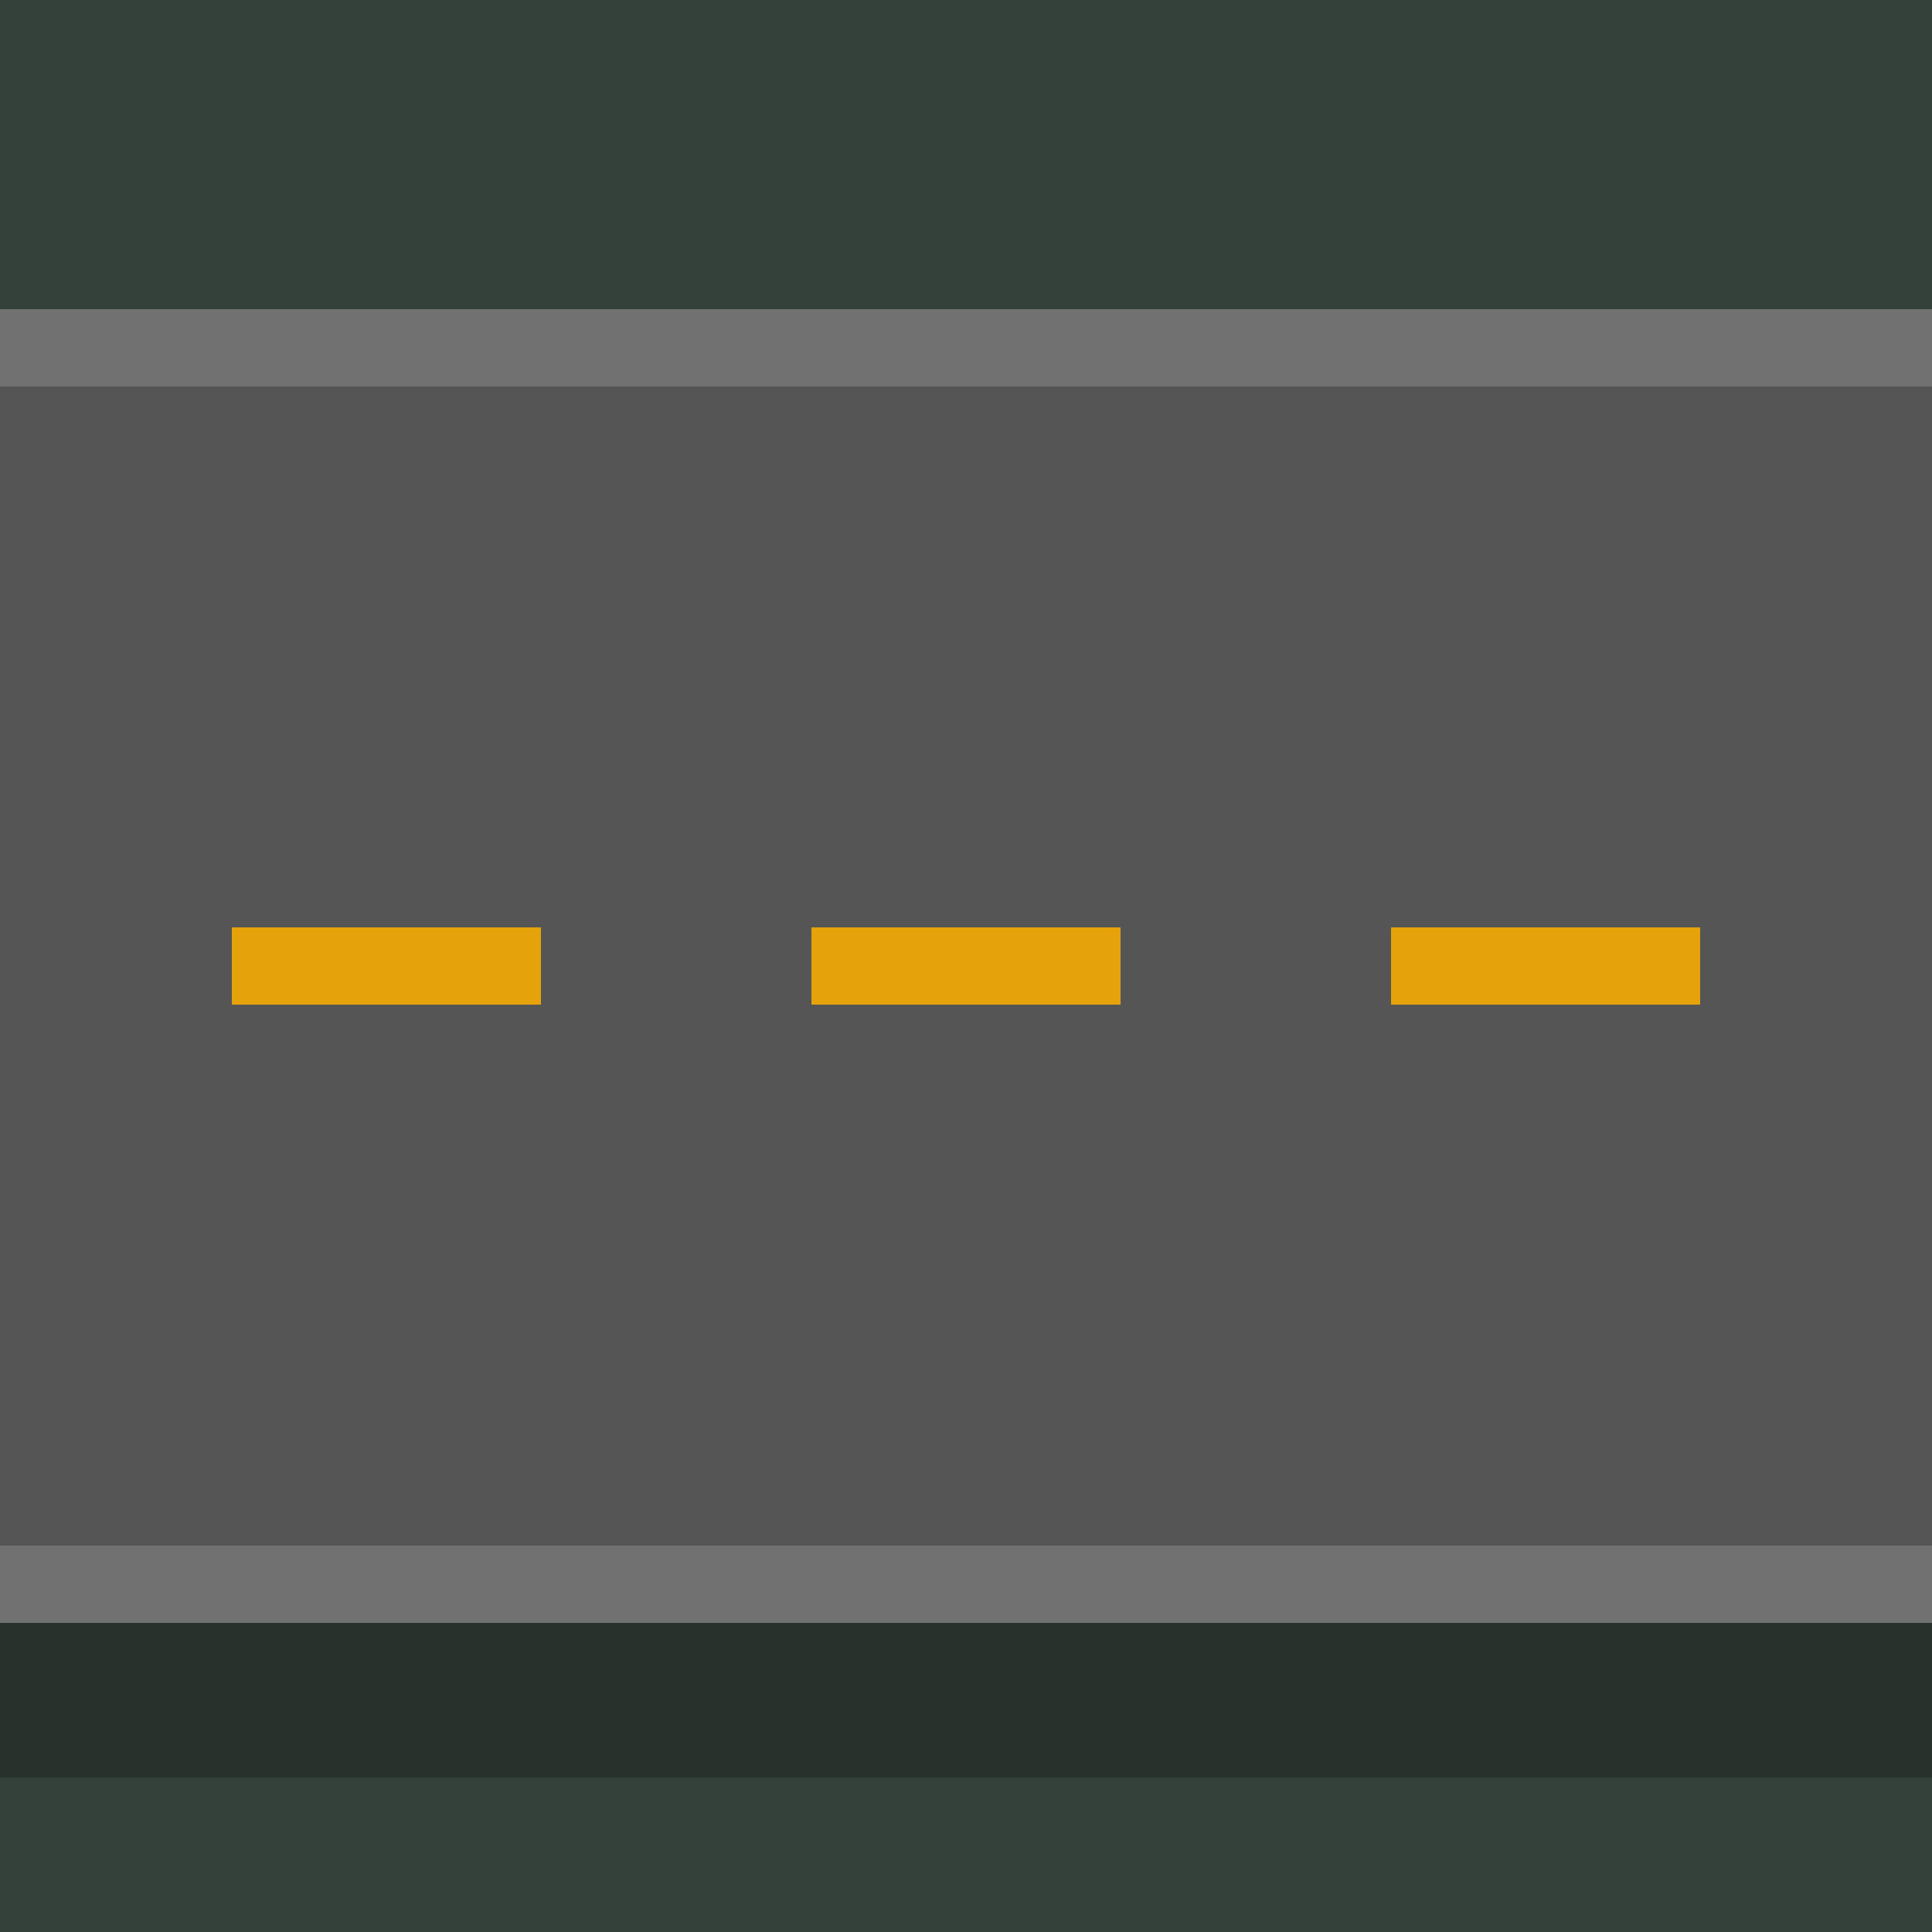
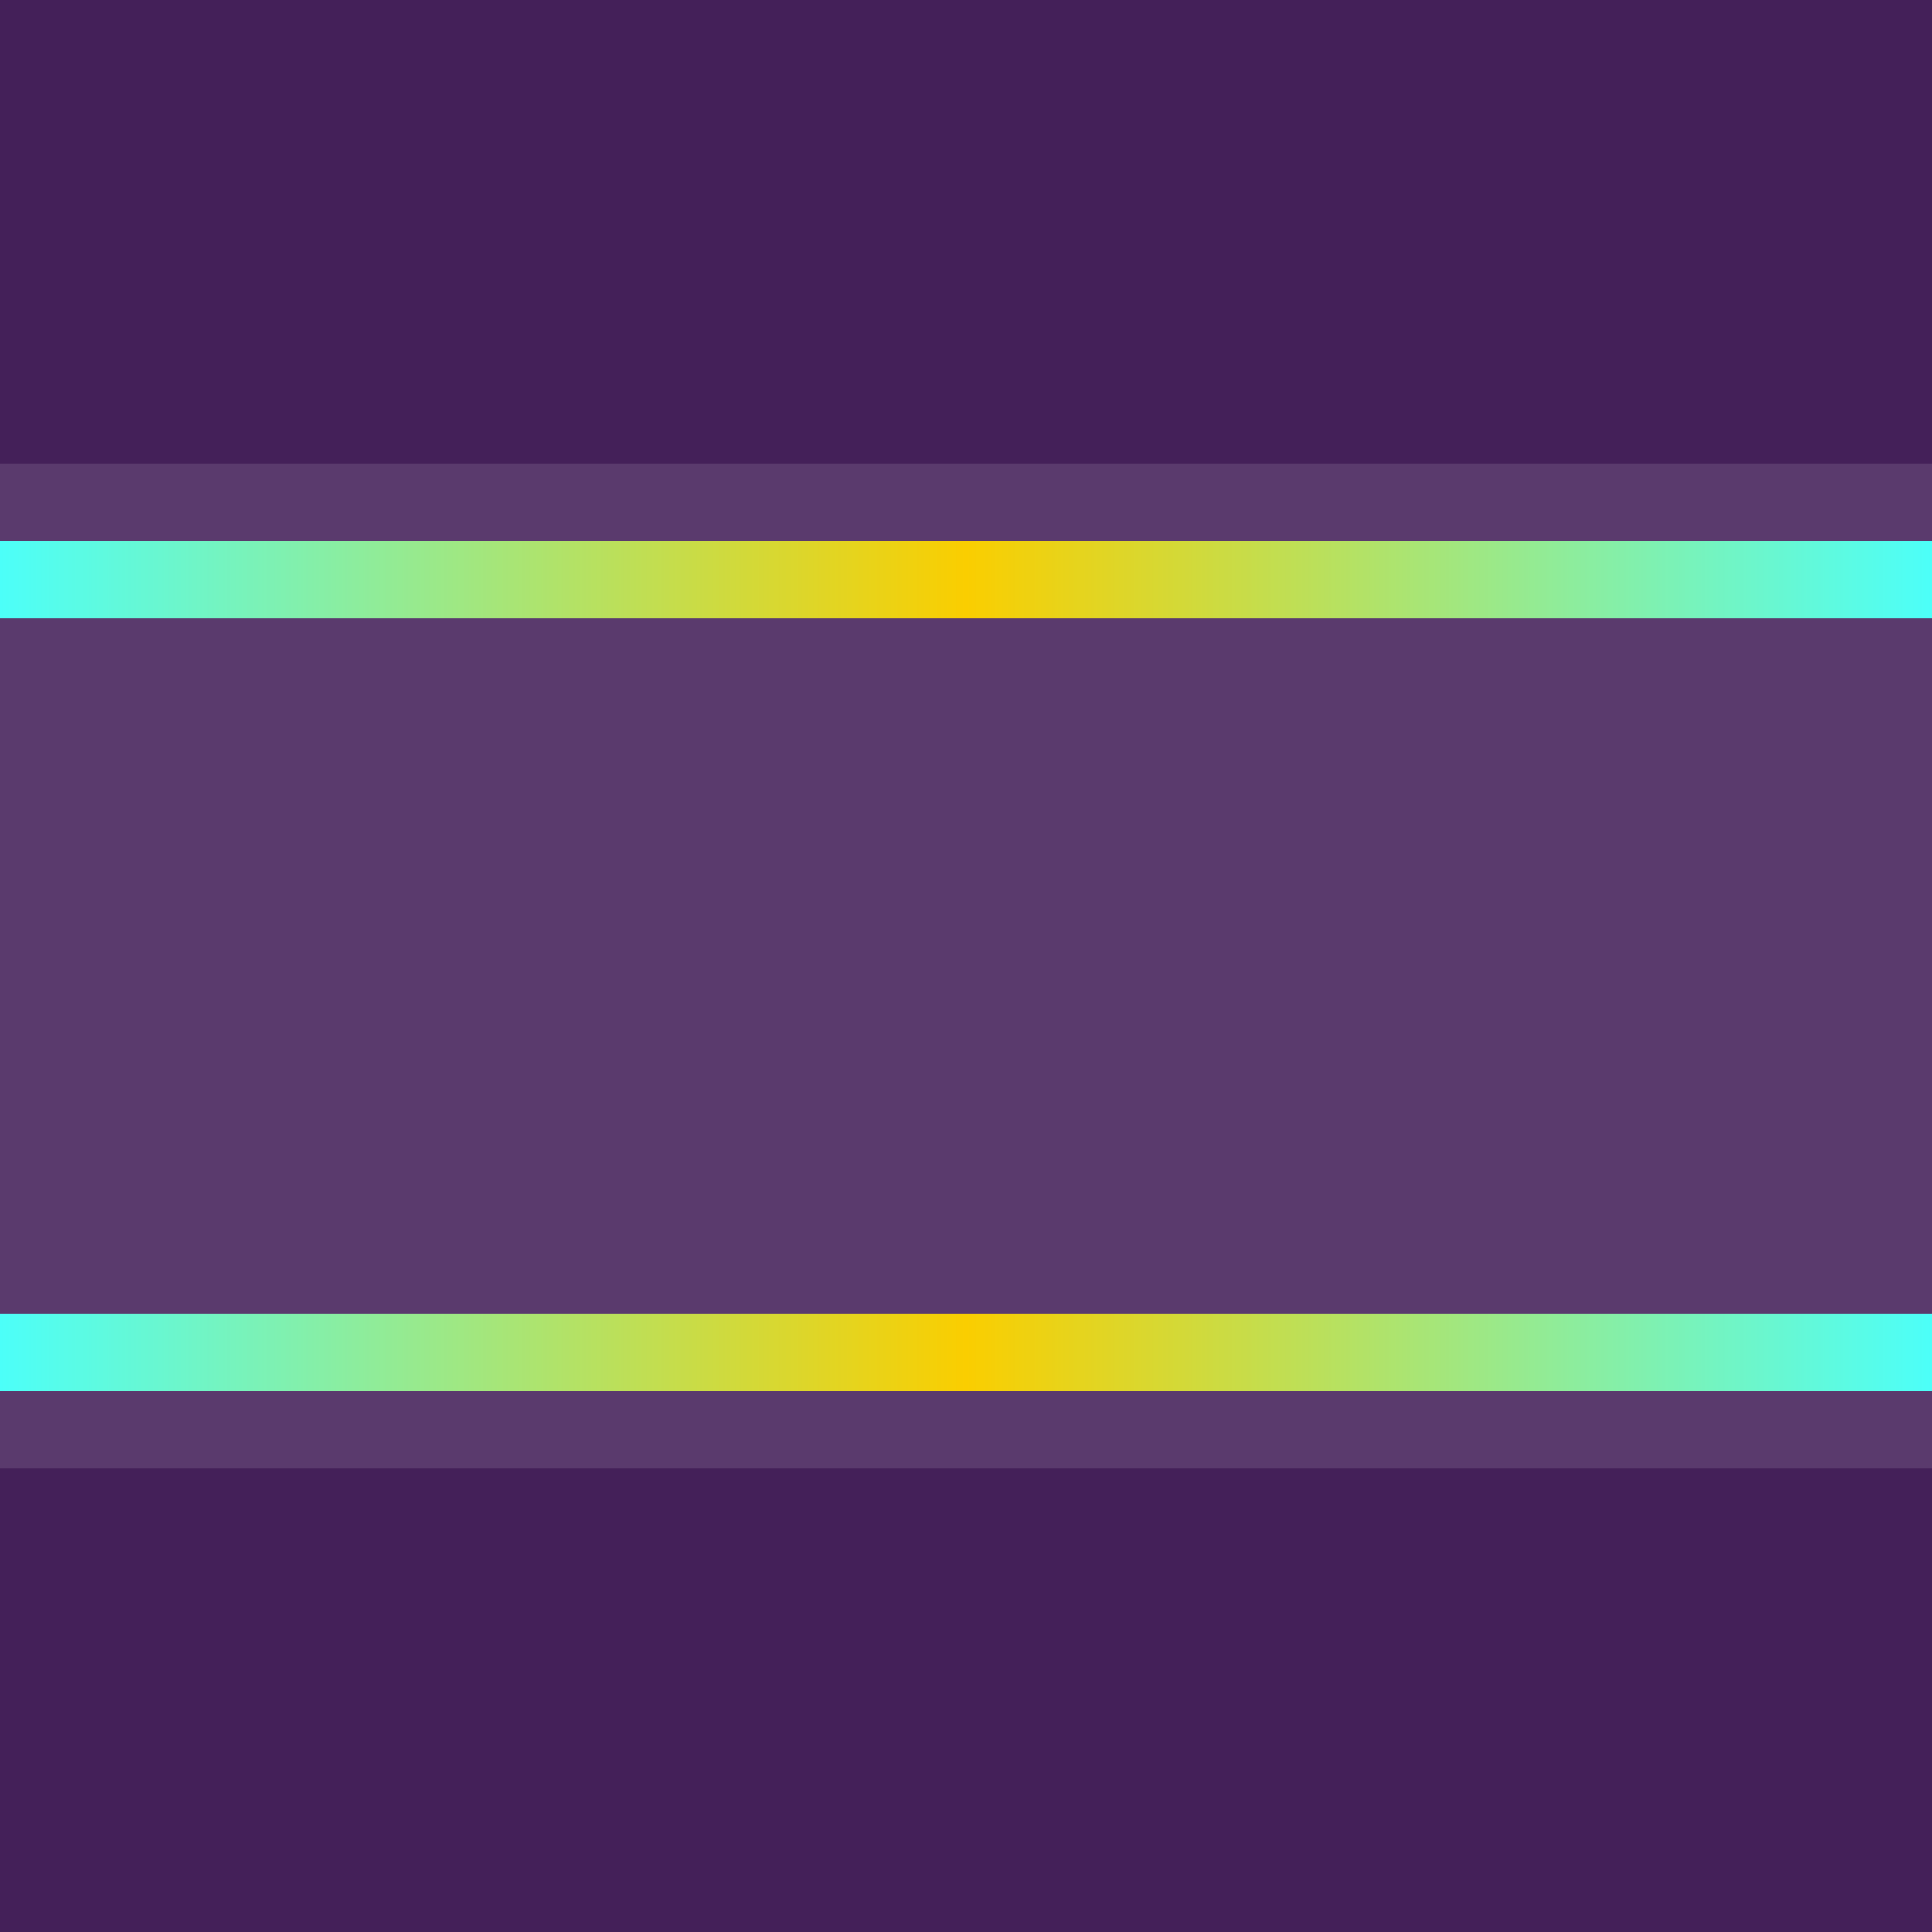
<svg xmlns="http://www.w3.org/2000/svg" width="50" height="50" viewBox="0 0 50 50" fill="none">
  <g id="Icon-Road-Highway">
-     <rect id="IconBackground" width="50" height="50" fill="#34413A" />
-     <rect id="Rectangle 1" y="8" width="50" height="34" fill="#555555" />
-     <rect id="Rectangle 6" y="8" width="50" height="2" fill="#717171" />
-     <rect id="Rectangle 7" y="40" width="50" height="2" fill="#717171" />
-     <rect id="Rectangle 8" y="42" width="50" height="4" fill="black" fill-opacity="0.24" />
-     <rect id="Rectangle 2" x="6" y="24" width="8" height="2" fill="#E5A20A" />
-     <rect id="Rectangle 3" x="21" y="24" width="8" height="2" fill="#E5A20A" />
-     <rect id="Rectangle 4" x="36" y="24" width="8" height="2" fill="#E5A20A" />
+     <g id="IconBackground">
+       <path d="M0 0H50V50H0V0Z" fill="#442059" />
+       <path d="M0 15H50V35H0V15Z" fill="#442059" />
+       <path d="M0 17H50V19H0V17Z" fill="#442059" />
+       <path d="M0 31H50V33H0V31Z" fill="#442059" />
+     </g>
+     <rect id="Rectangle 35" y="12" width="50" height="26" fill="white" fill-opacity="0.12" />
+     <rect id="Rectangle 9" y="14" width="50" height="2" fill="url(#paint0_linear_102_454)" />
+     <rect id="Rectangle 10" y="34" width="50" height="2" fill="url(#paint1_linear_102_454)" />
  </g>
+   <defs>
+     <linearGradient id="paint0_linear_102_454" x1="0" y1="15" x2="50" y2="15" gradientUnits="userSpaceOnUse">
+       <stop stop-color="#4CFFF9" />
+       <stop offset="0.5" stop-color="#FACE00" />
+       <stop offset="1" stop-color="#4CFFF9" />
+     </linearGradient>
+     <linearGradient id="paint1_linear_102_454" x1="0" y1="35" x2="50" y2="35" gradientUnits="userSpaceOnUse">
+       <stop stop-color="#4CFFF9" />
+       <stop offset="0.5" stop-color="#FACE00" />
+       <stop offset="1" stop-color="#4CFFF9" />
+     </linearGradient>
+   </defs>
</svg>
